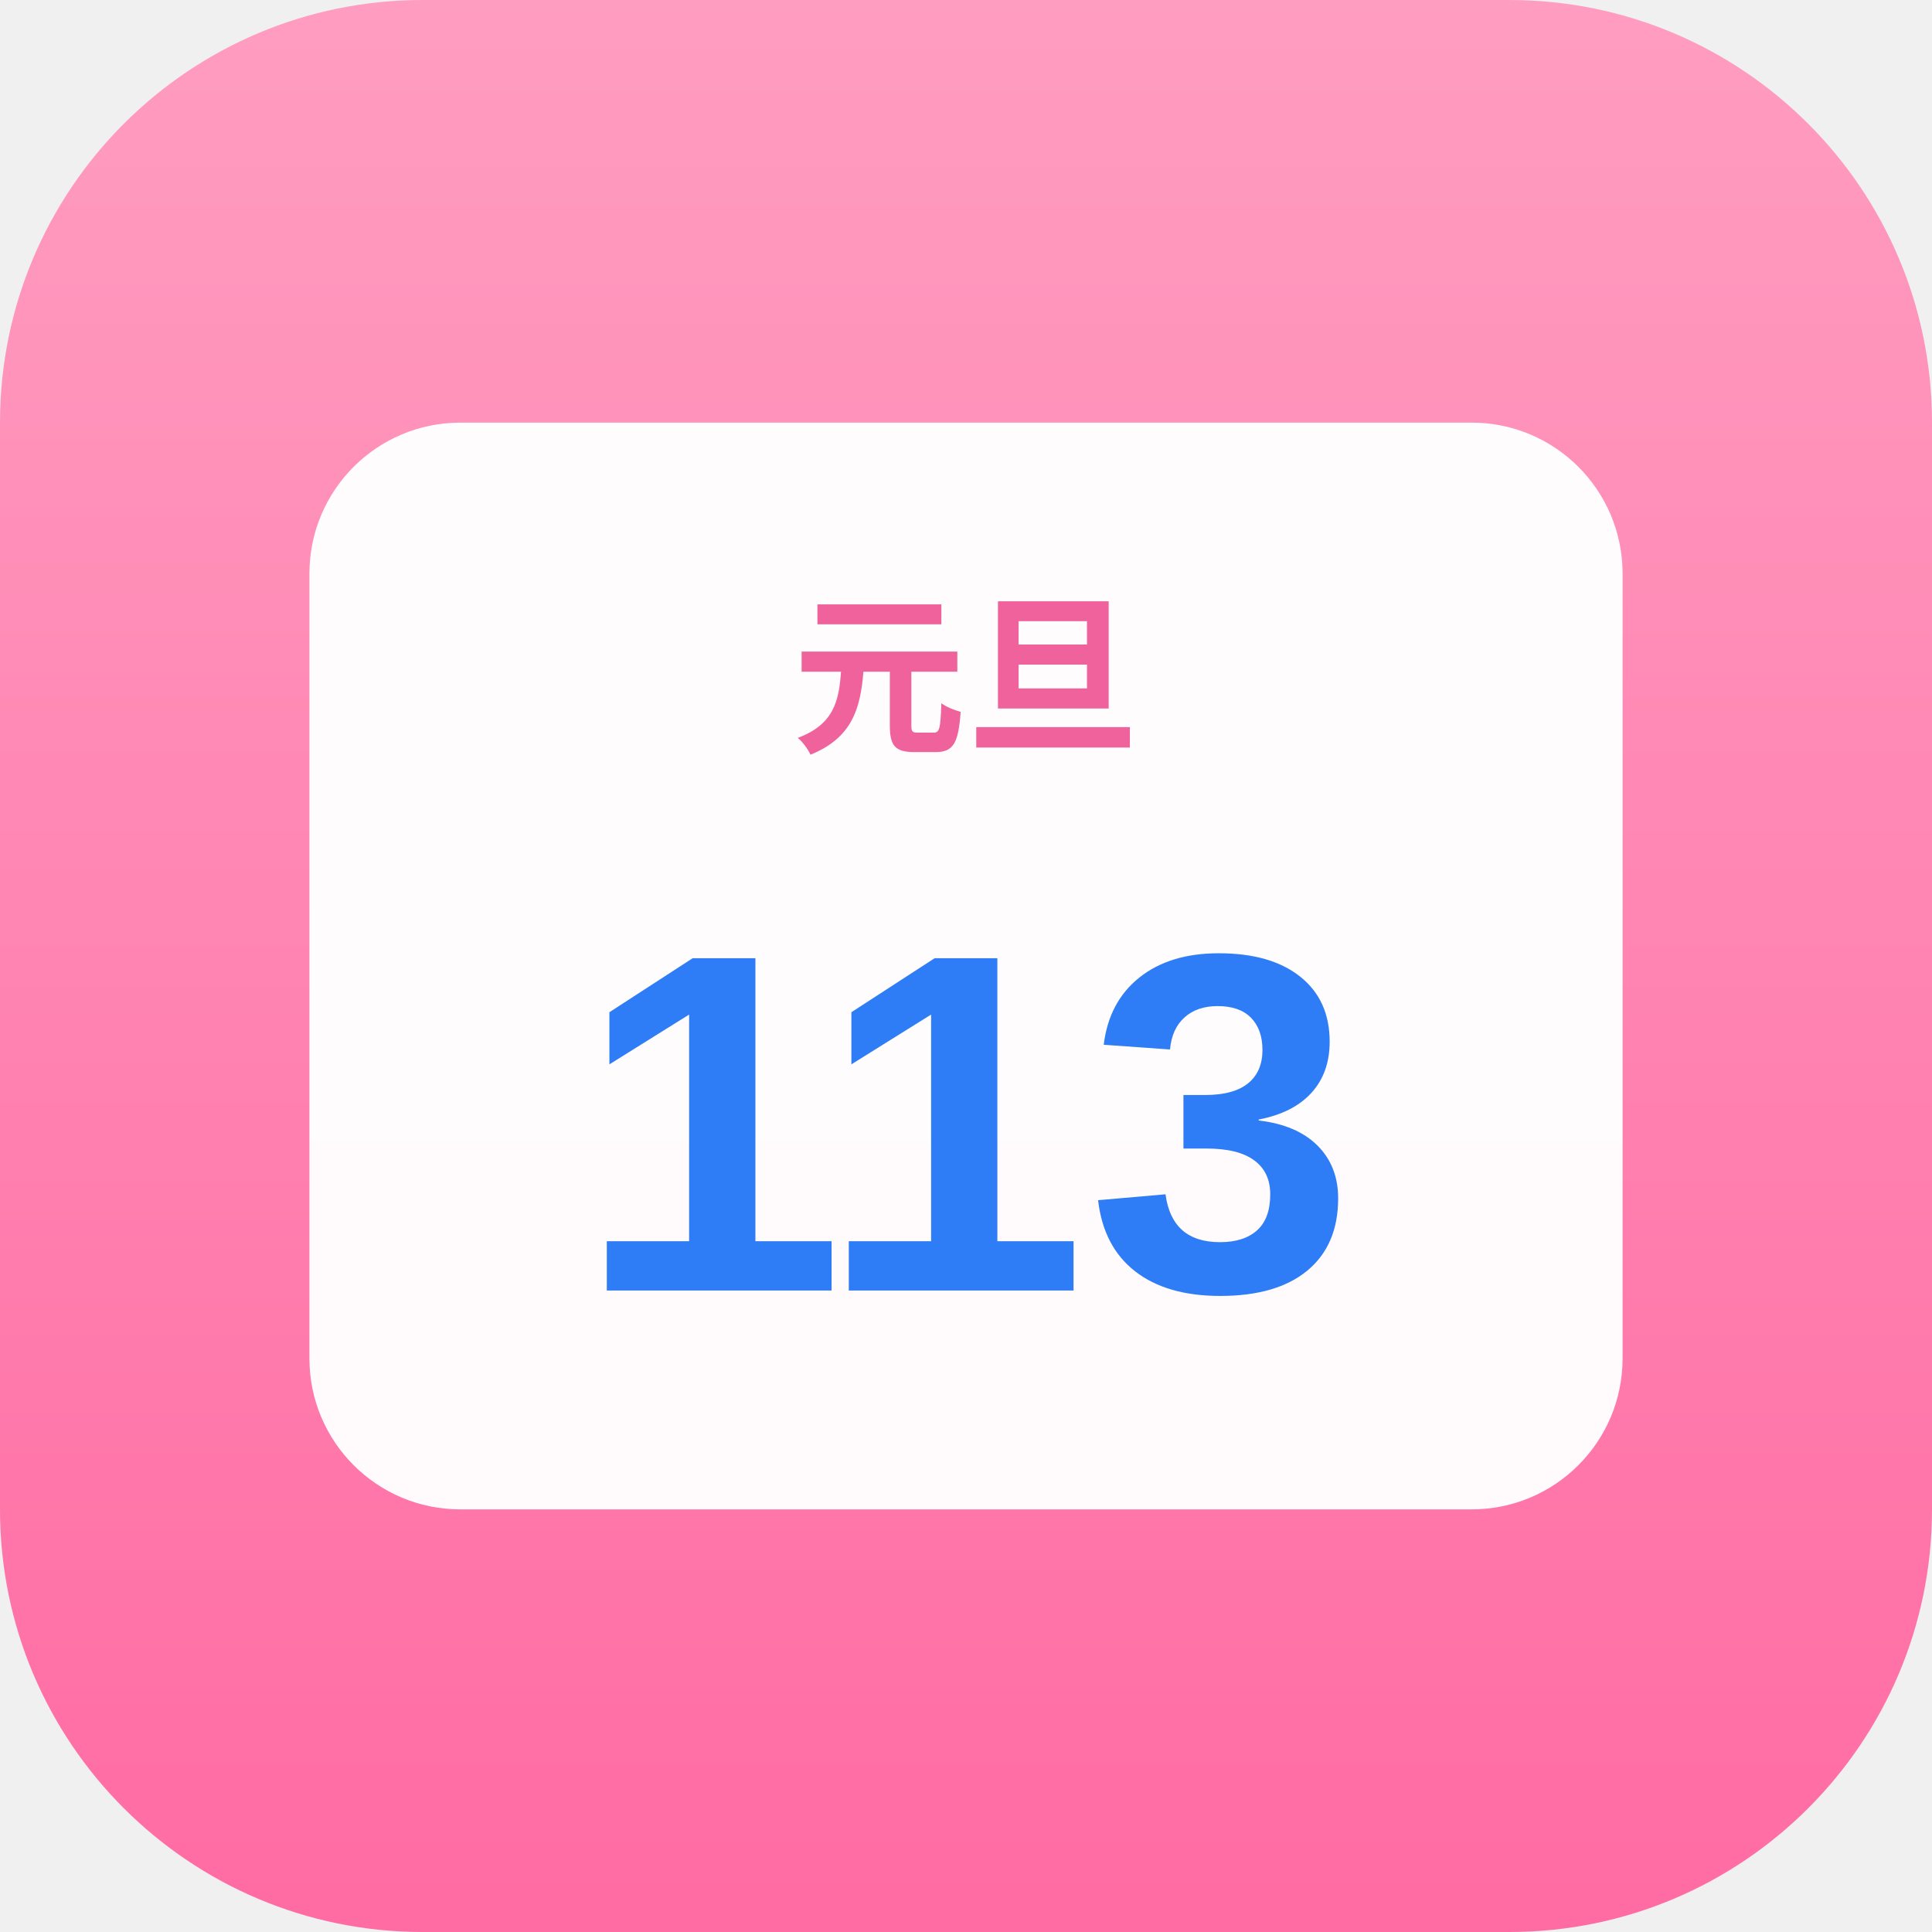
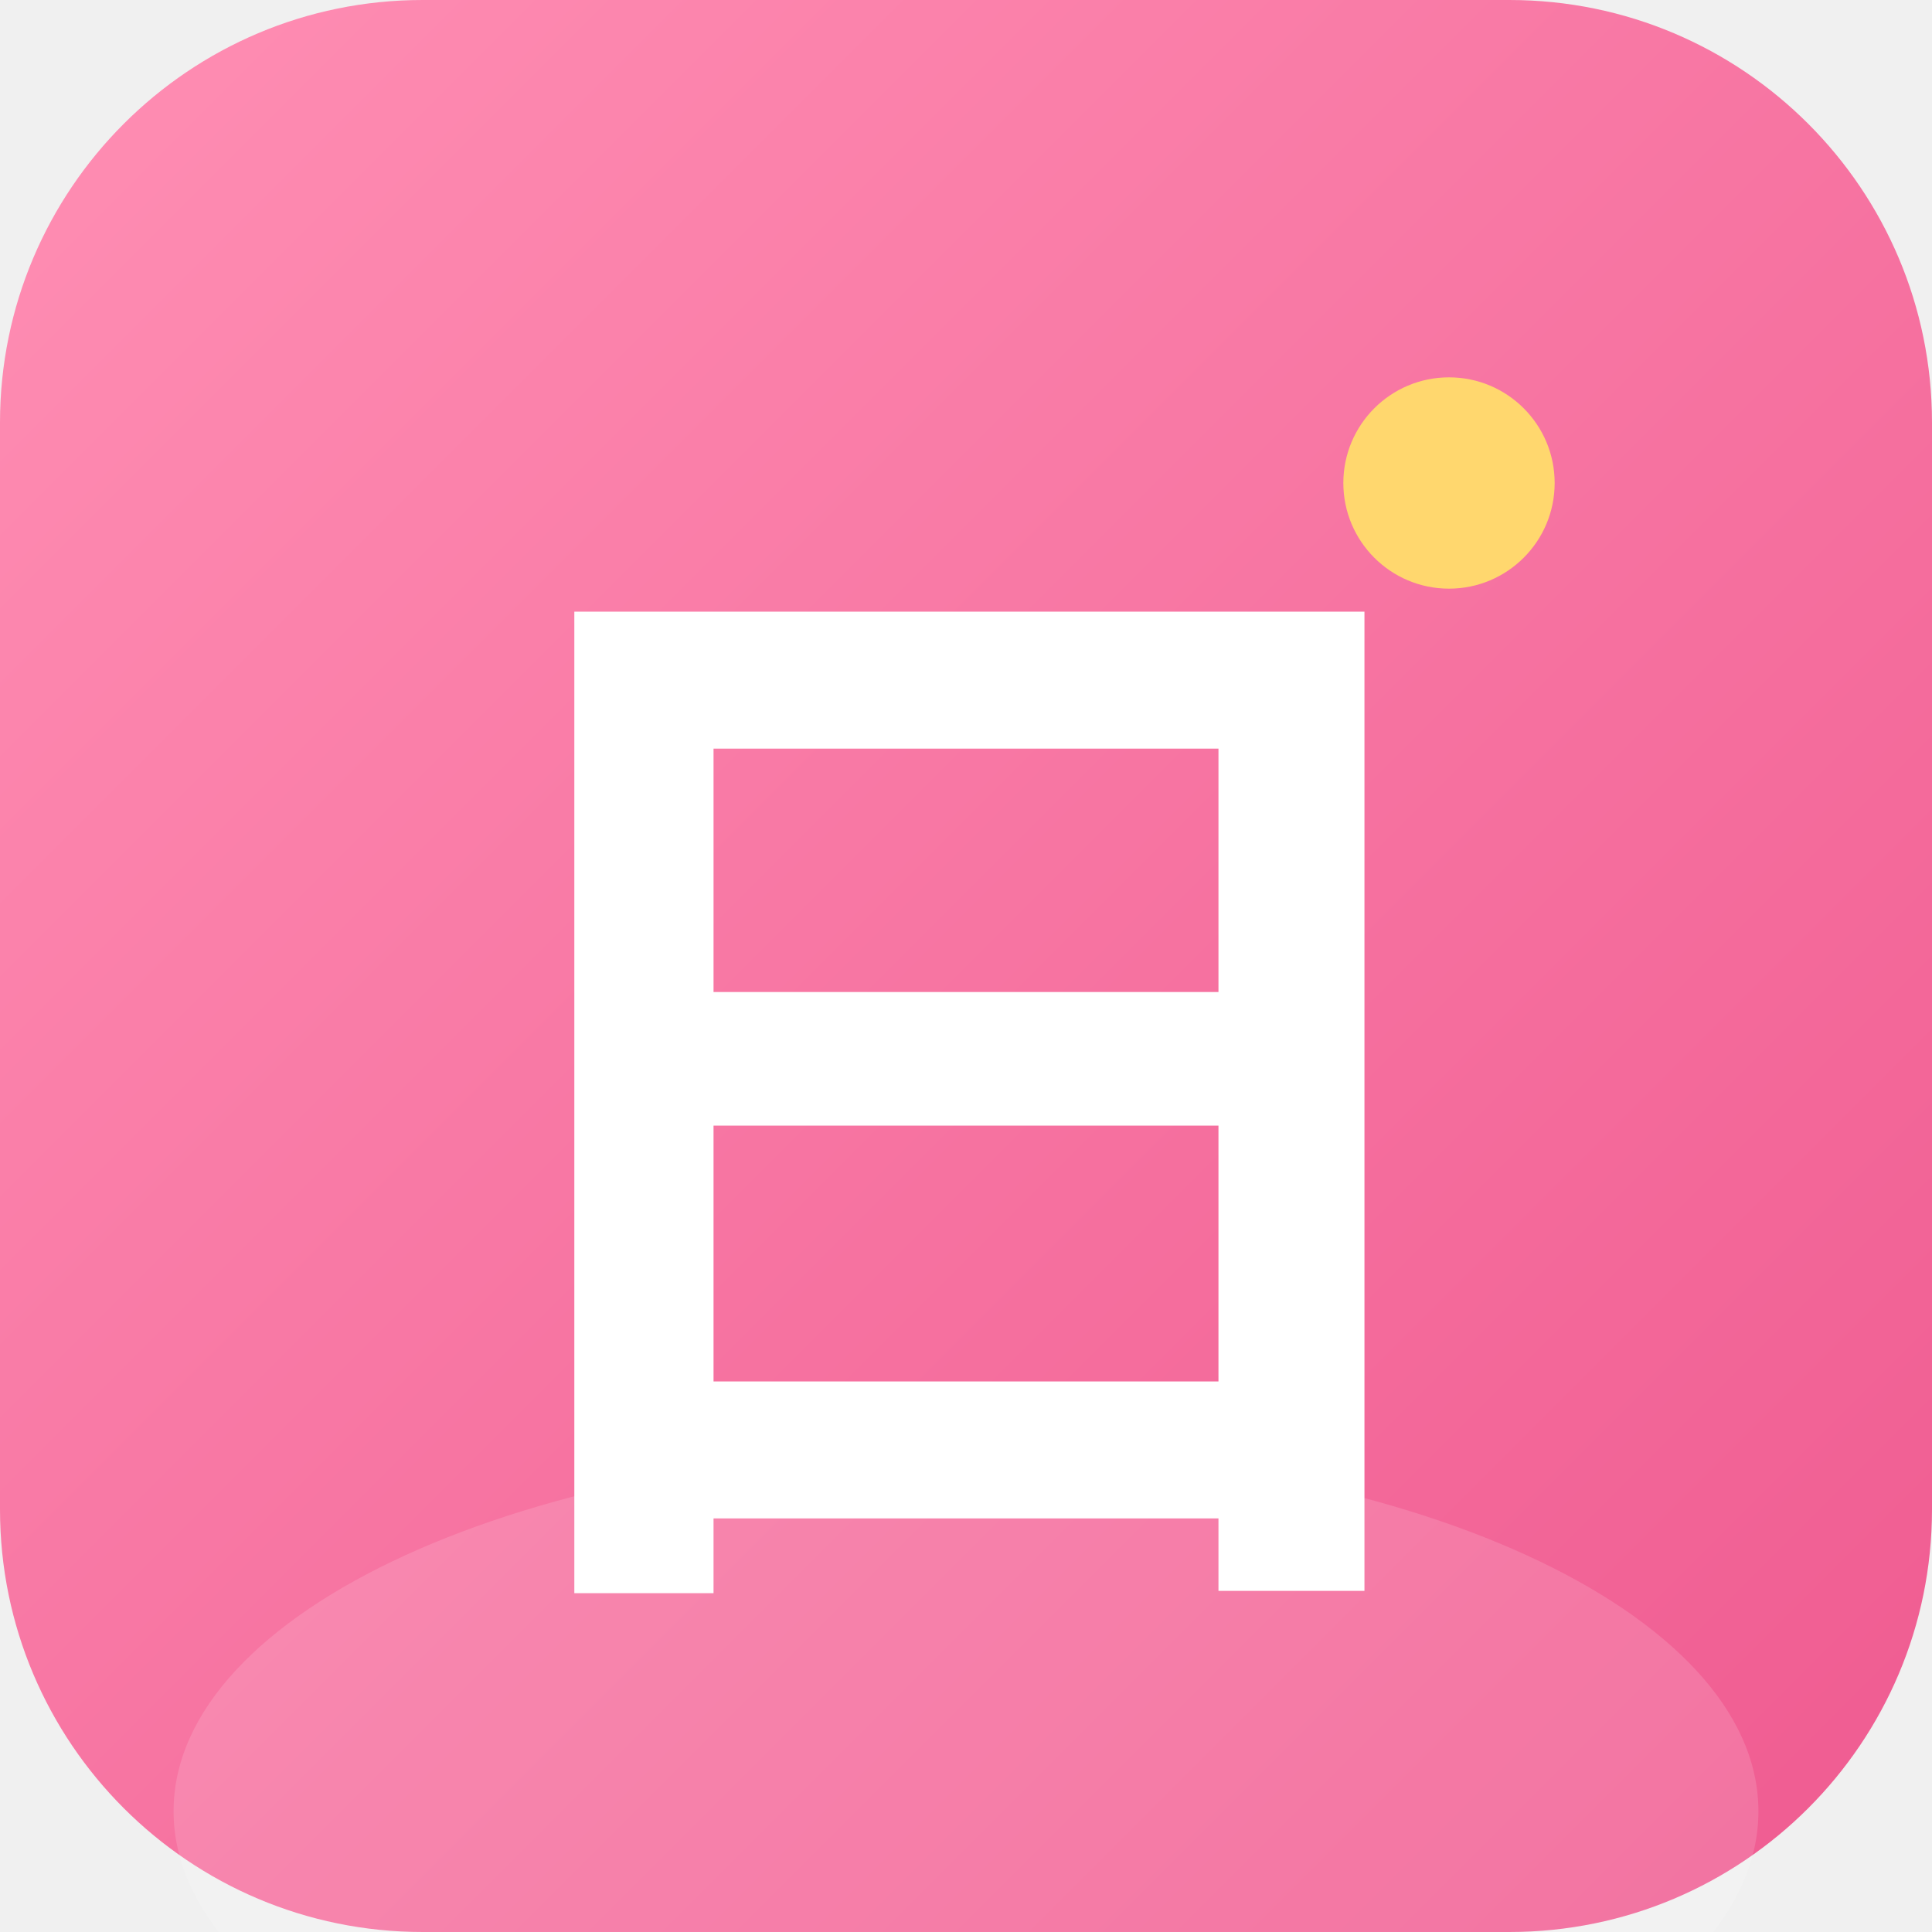
<svg xmlns="http://www.w3.org/2000/svg" viewBox="0 0 512 512">
  <defs>
-     <linearGradient id="bg" x1="0" y1="0" x2="0" y2="1">
-       <stop offset="0" stop-color="#ff9dc0" />
-       <stop offset="1" stop-color="#ff6ba3" />
+     <linearGradient id="bg" x1="0" y1="0" x2="1" y2="1">
+       <stop offset="0" stop-color="#ff8fb4" />
+       <stop offset="1" stop-color="#ef5a90" />
    </linearGradient>
  </defs>
  <rect width="512" height="512" rx="112" fill="url(#bg)" />
-   <rect x="82" y="112" width="348" height="288" rx="40" fill="#ffffff" opacity="0.97" />
-   <text x="256" y="196" text-anchor="middle" font-family="system-ui,-apple-system,'PingFang SC','Microsoft YaHei',sans-serif" font-size="46" font-weight="600" fill="#f0629c">元旦</text>
-   <text x="256" y="342" text-anchor="middle" font-family="system-ui,-apple-system,'Segoe UI',Arial,sans-serif" font-size="128" font-weight="800" fill="#2e7cf6">113</text>
+   <ellipse cx="256" cy="480" rx="210" ry="96" fill="#ffffff" opacity="0.14" />
+   <circle cx="384" cy="128" r="28" fill="#ffd76e" />
+   <text x="256" y="268" text-anchor="middle" dominant-baseline="central" font-family="'PingFang SC','Microsoft YaHei','Source Han Sans SC',system-ui,sans-serif" font-size="300" font-weight="800" fill="#ffffff">日</text>
</svg>
